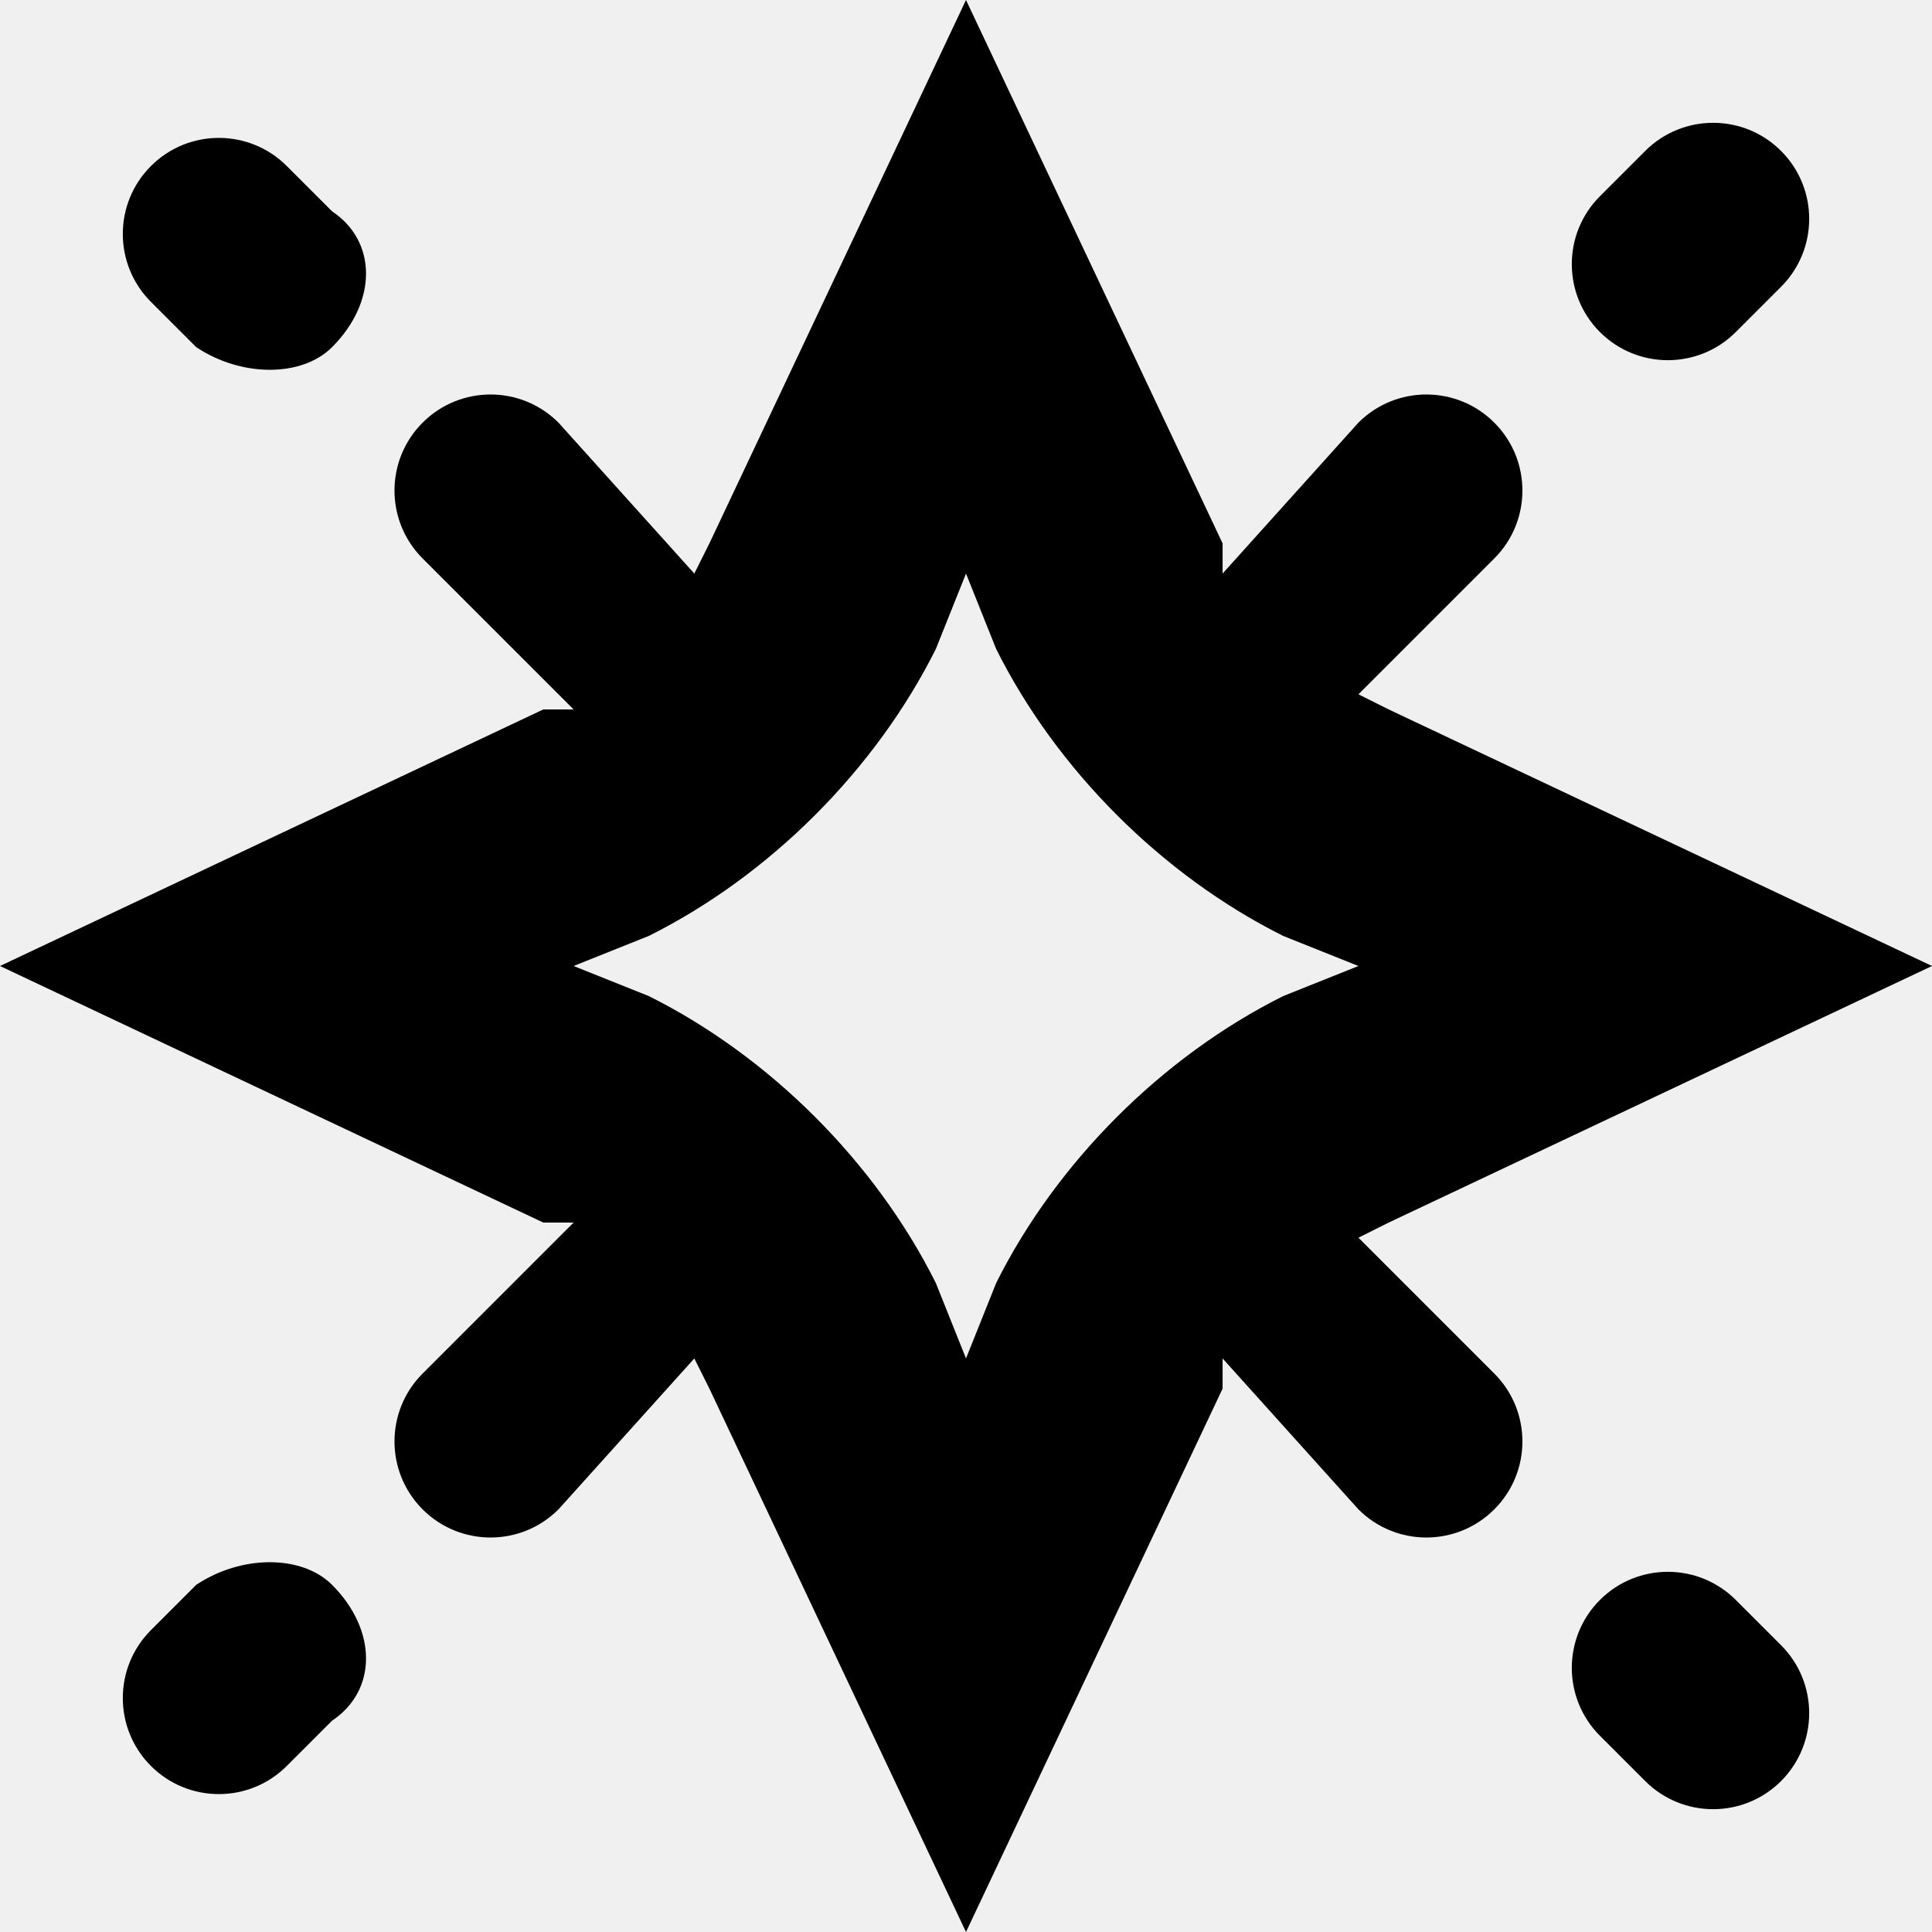
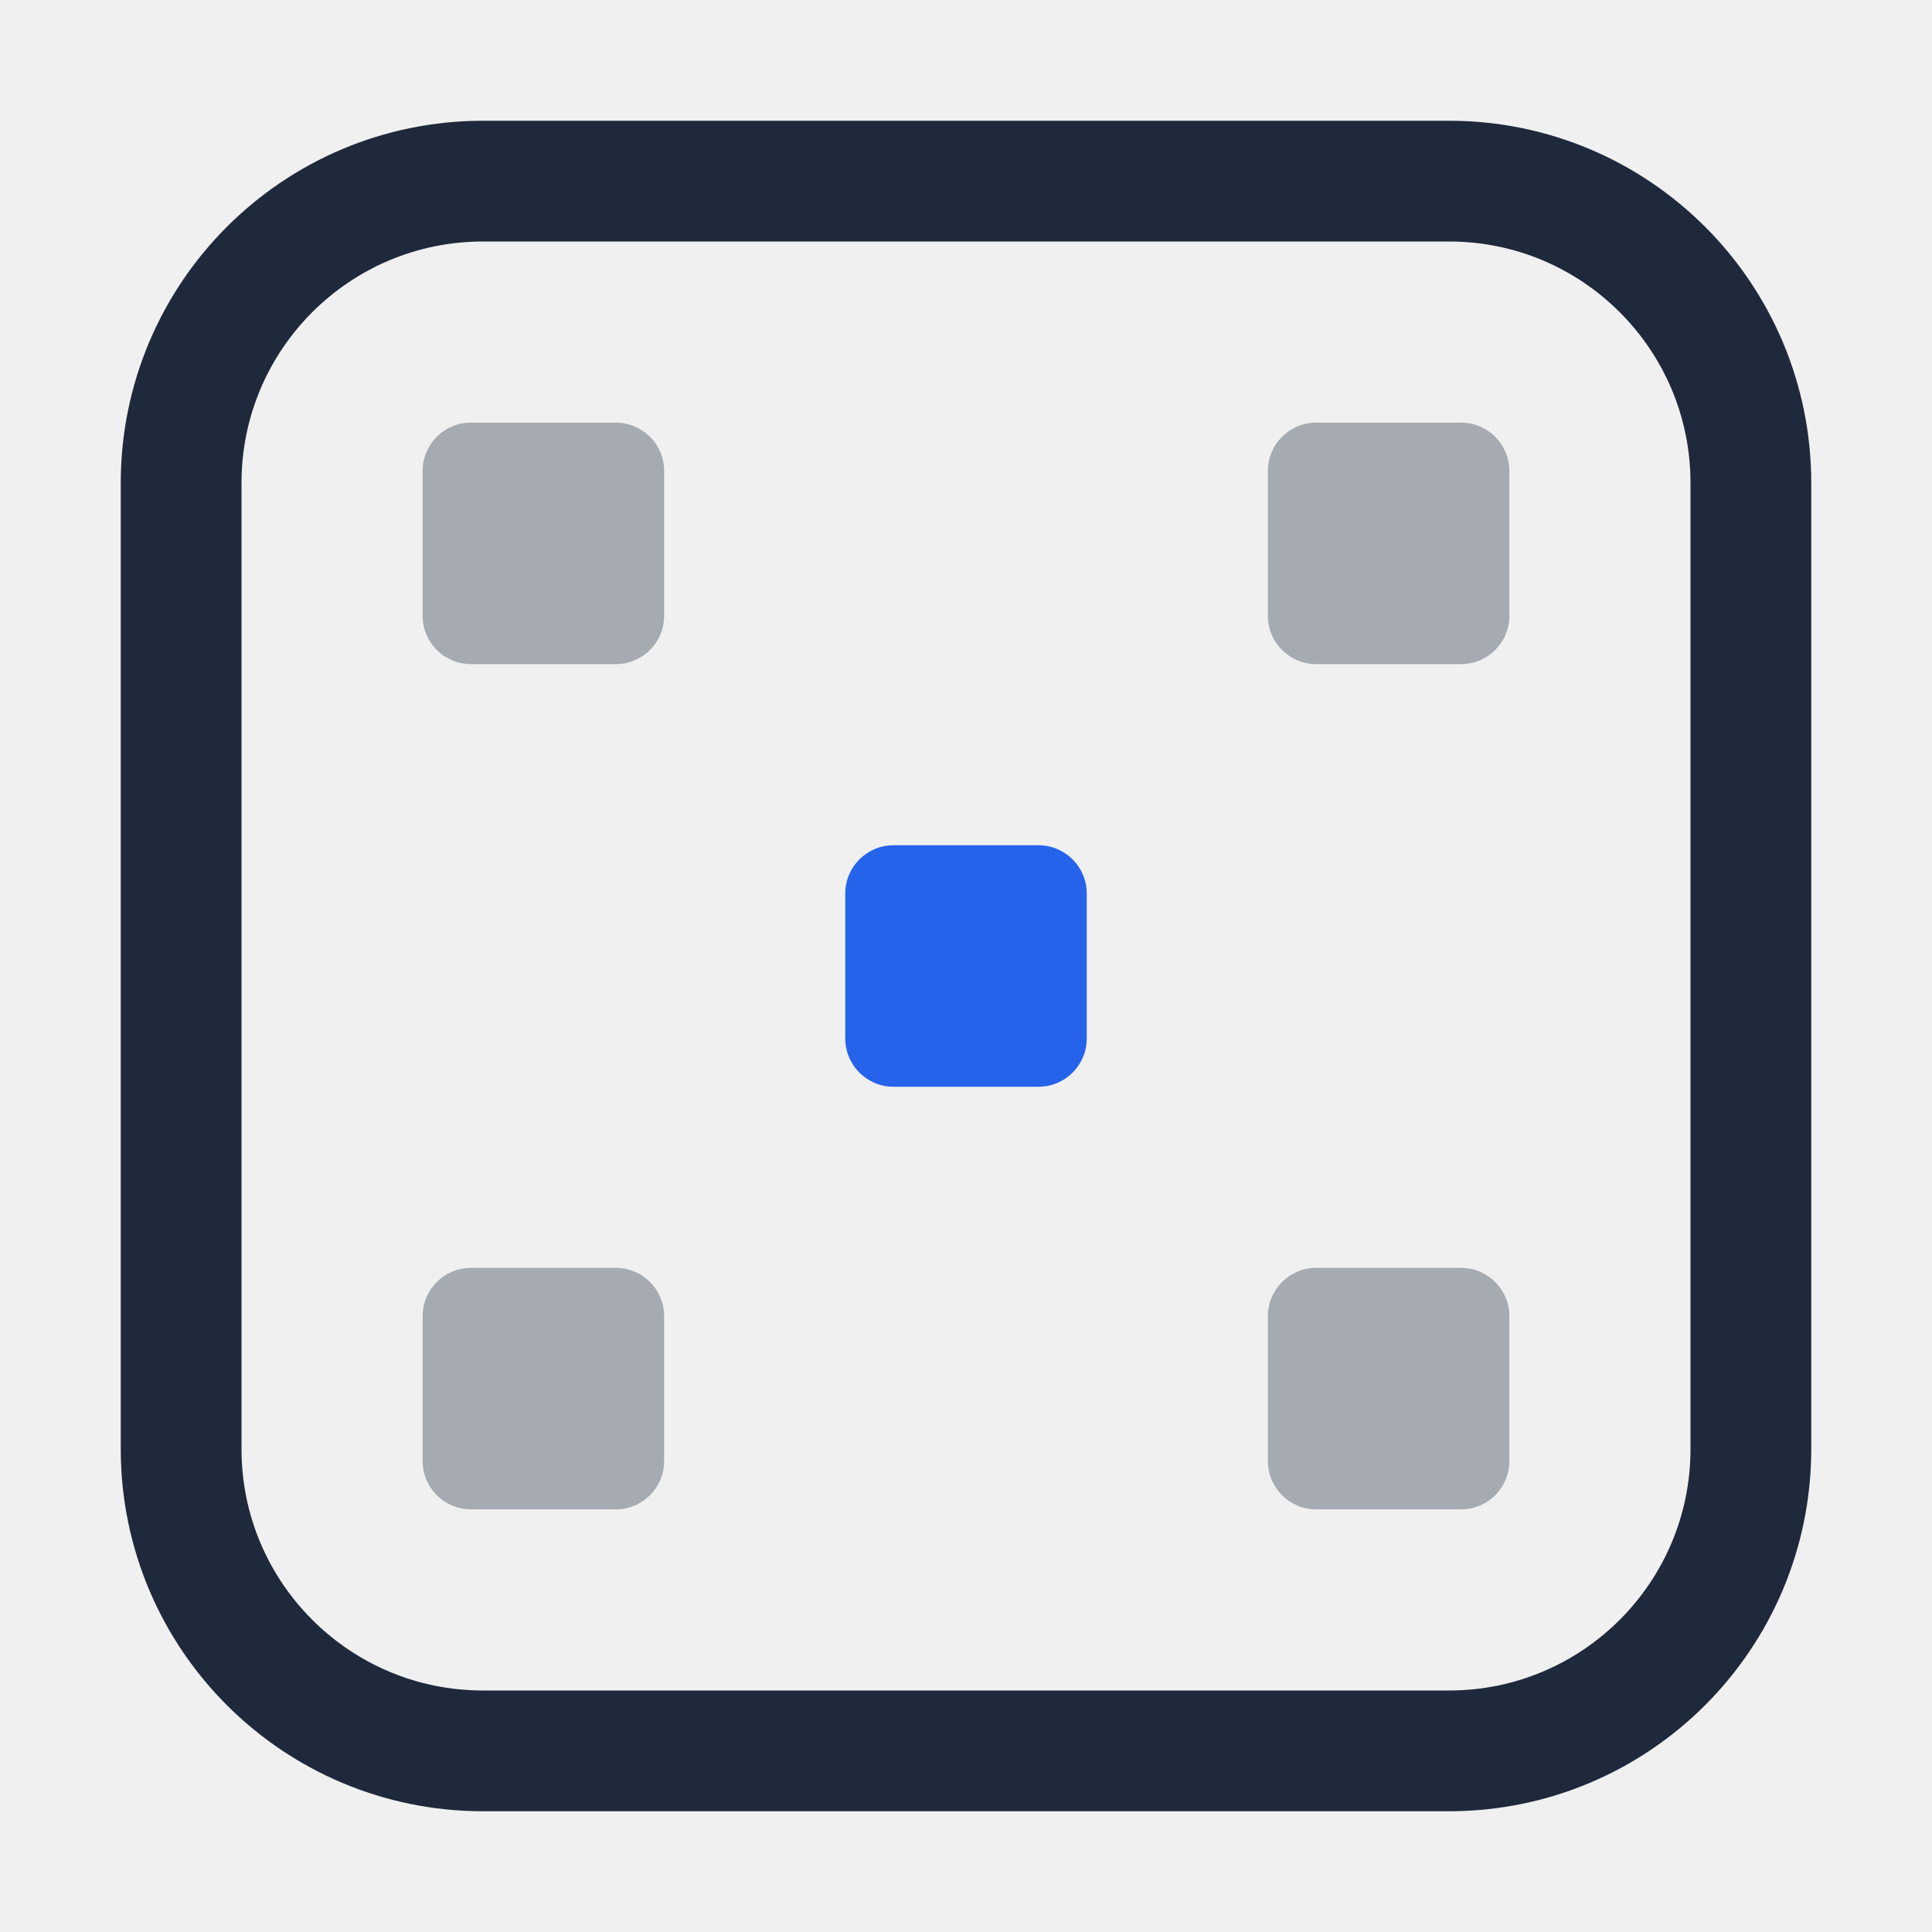
- <svg xmlns="http://www.w3.org/2000/svg" viewBox="0 0 128 128">
-   <path fill-rule="evenodd" d="M81 36 64 0 47 36l-1 2-9-10a6 6 0 0 0-9 9l10 10h-2L0 64l36 17h2L28 91a6 6 0 1 0 9 9l9-10 1 2 17 36 17-36v-2l9 10a6 6 0 1 0 9-9l-9-9 2-1 36-17-36-17-2-1 9-9a6 6 0 1 0-9-9l-9 10v-2Zm-17 2-2 5c-4 8-11 15-19 19l-5 2 5 2c8 4 15 11 19 19l2 5 2-5c4-8 11-15 19-19l5-2-5-2c-8-4-15-11-19-19l-2-5Z" clip-rule="evenodd" />
-   <path d="M118 19a6 6 0 0 0-9-9l-3 3a6 6 0 1 0 9 9l3-3Zm-96 4c-2 2-6 2-9 0l-3-3a6 6 0 1 1 9-9l3 3c3 2 3 6 0 9Zm0 82c-2-2-6-2-9 0l-3 3a6 6 0 1 0 9 9l3-3c3-2 3-6 0-9Zm96 4a6 6 0 0 1-9 9l-3-3a6 6 0 1 1 9-9l3 3Z" />
-   <style>path{fill:#000}@media (prefers-color-scheme:dark){path{fill:#fff}}</style>
+ <svg xmlns="http://www.w3.org/2000/svg" viewBox="0 0 32 32" fill="none">
+   <rect x="3" y="3" width="26" height="26" rx="5" stroke="#1e293b" stroke-width="2" />
+   <rect x="7" y="7" width="4" height="4" rx="0.8" fill="#1e293b" opacity="0.35" />
+   <rect x="21" y="7" width="4" height="4" rx="0.8" fill="#1e293b" opacity="0.35" />
+   <rect x="7" y="21" width="4" height="4" rx="0.8" fill="#1e293b" opacity="0.35" />
+   <rect x="21" y="21" width="4" height="4" rx="0.8" fill="#1e293b" opacity="0.35" />
+   <rect x="14" y="14" width="4" height="4" rx="0.8" fill="#2563eb" />
</svg>
